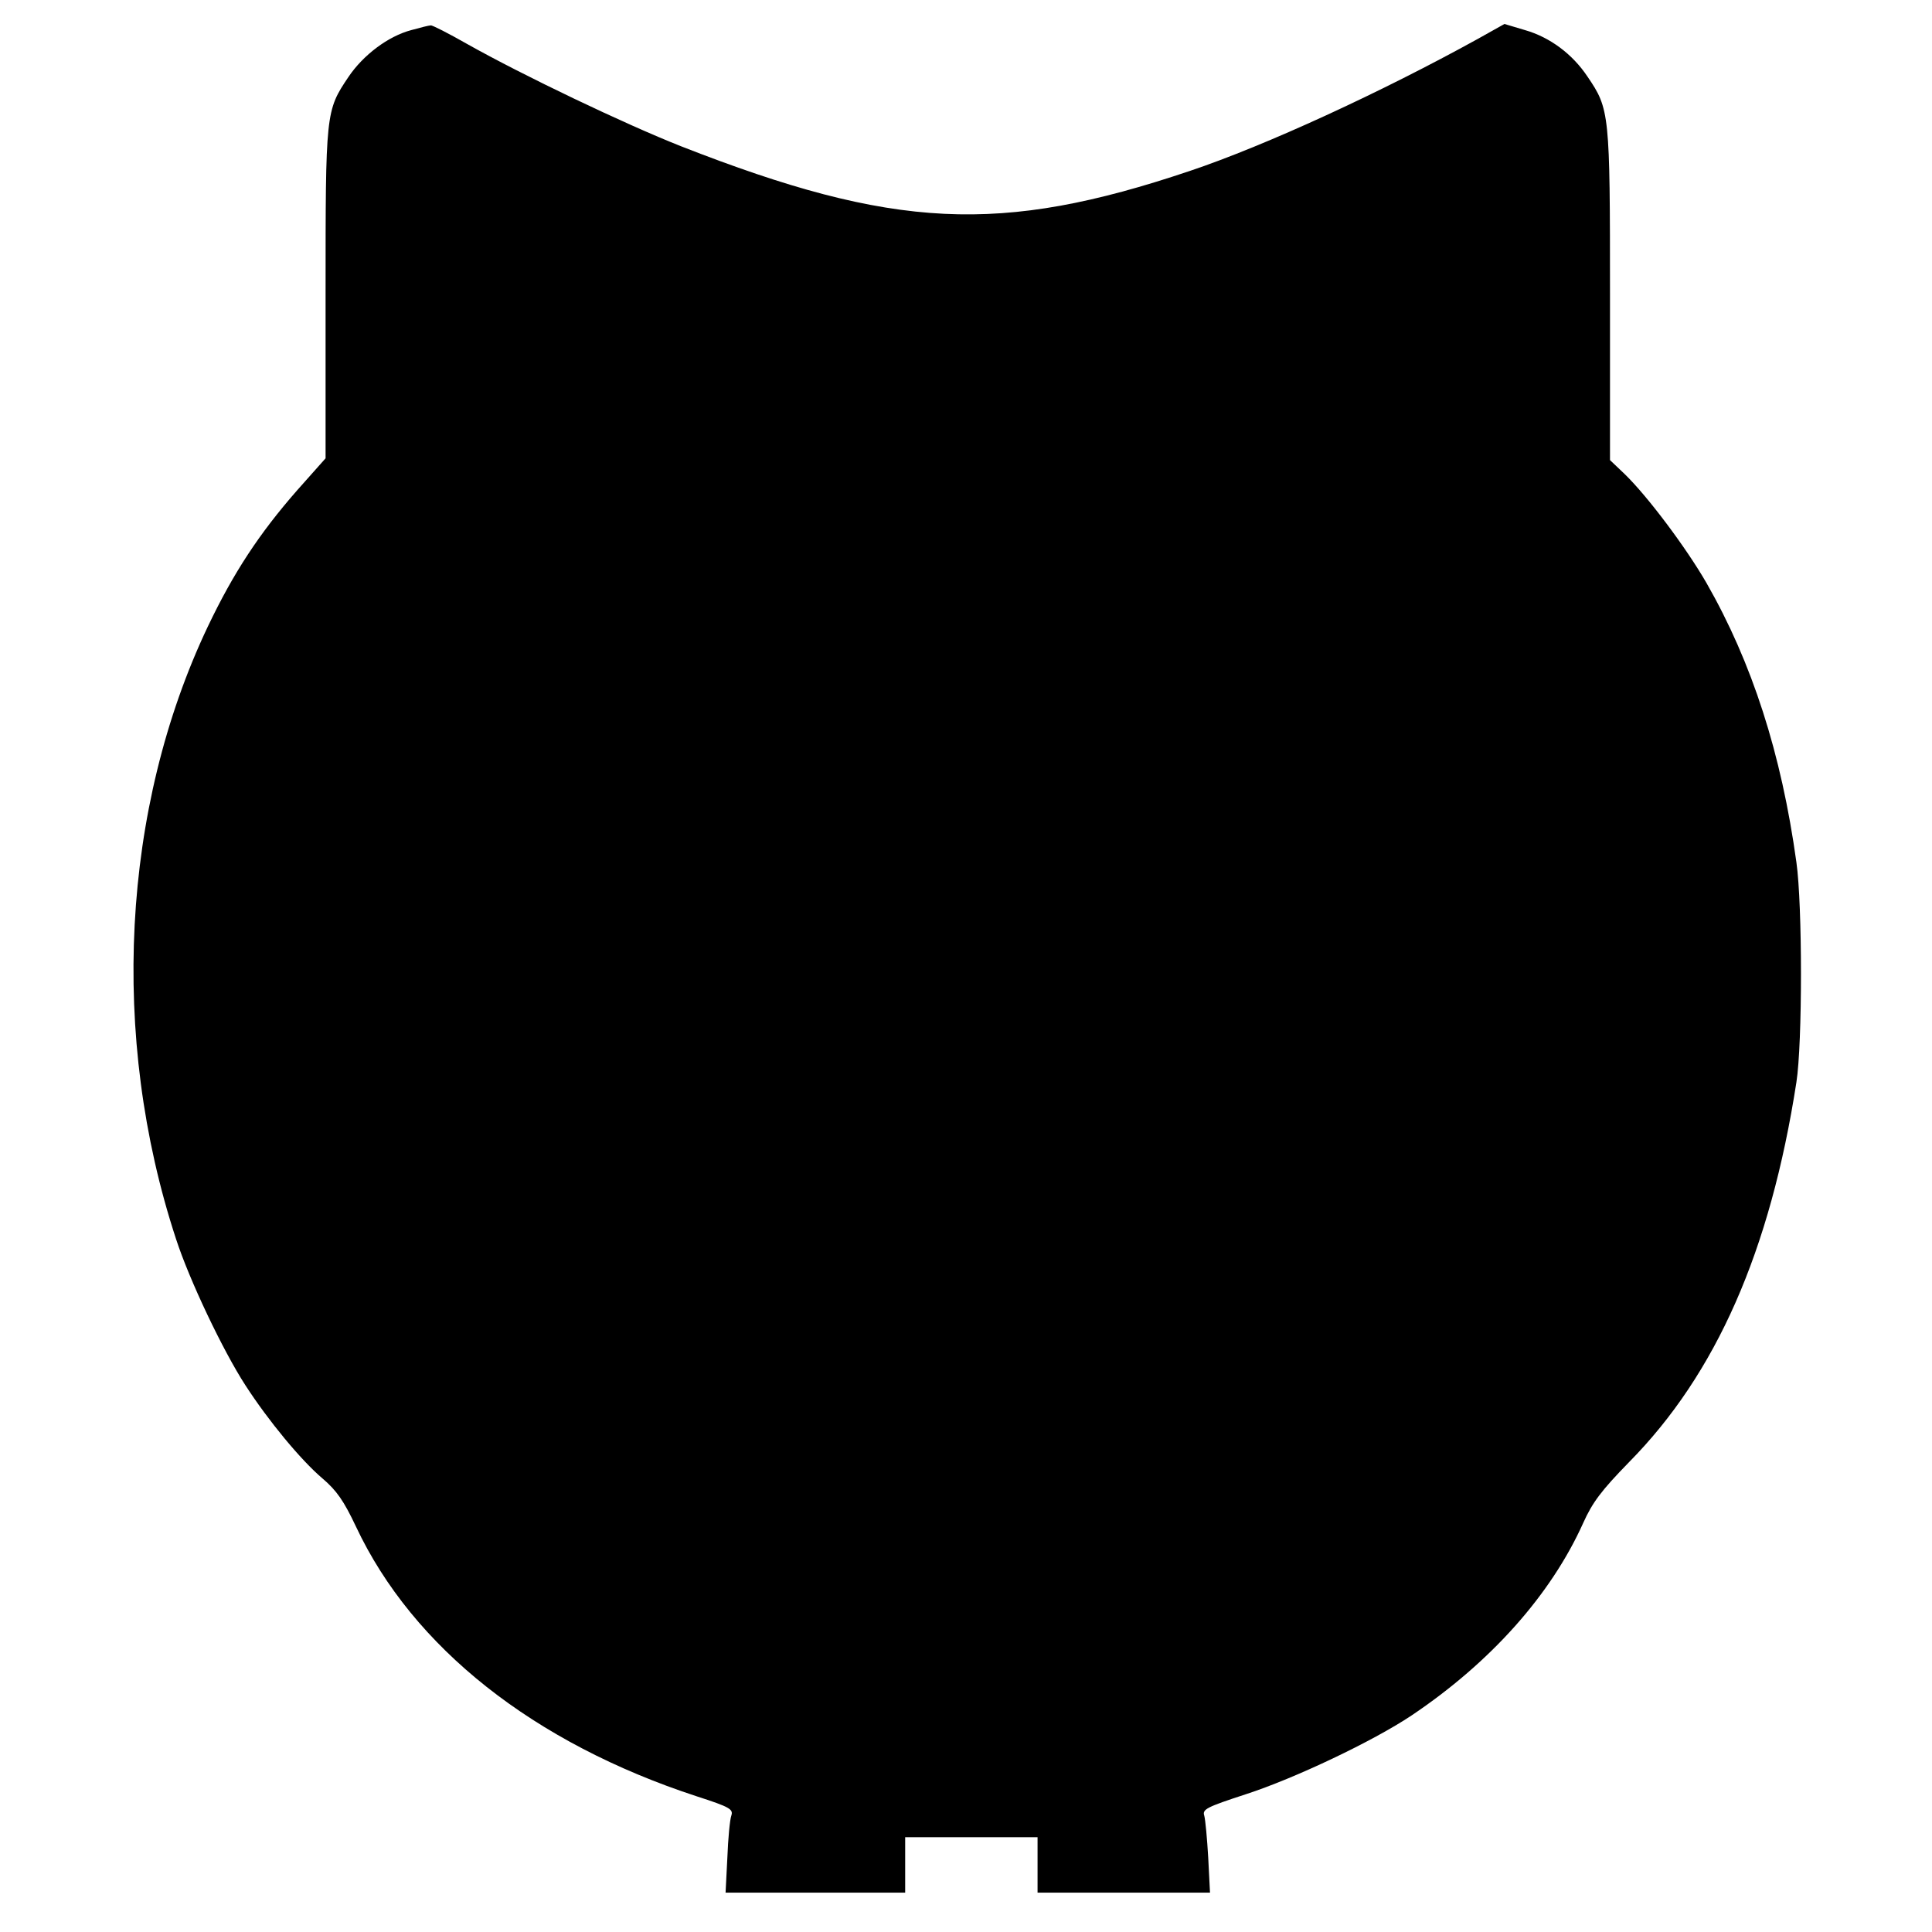
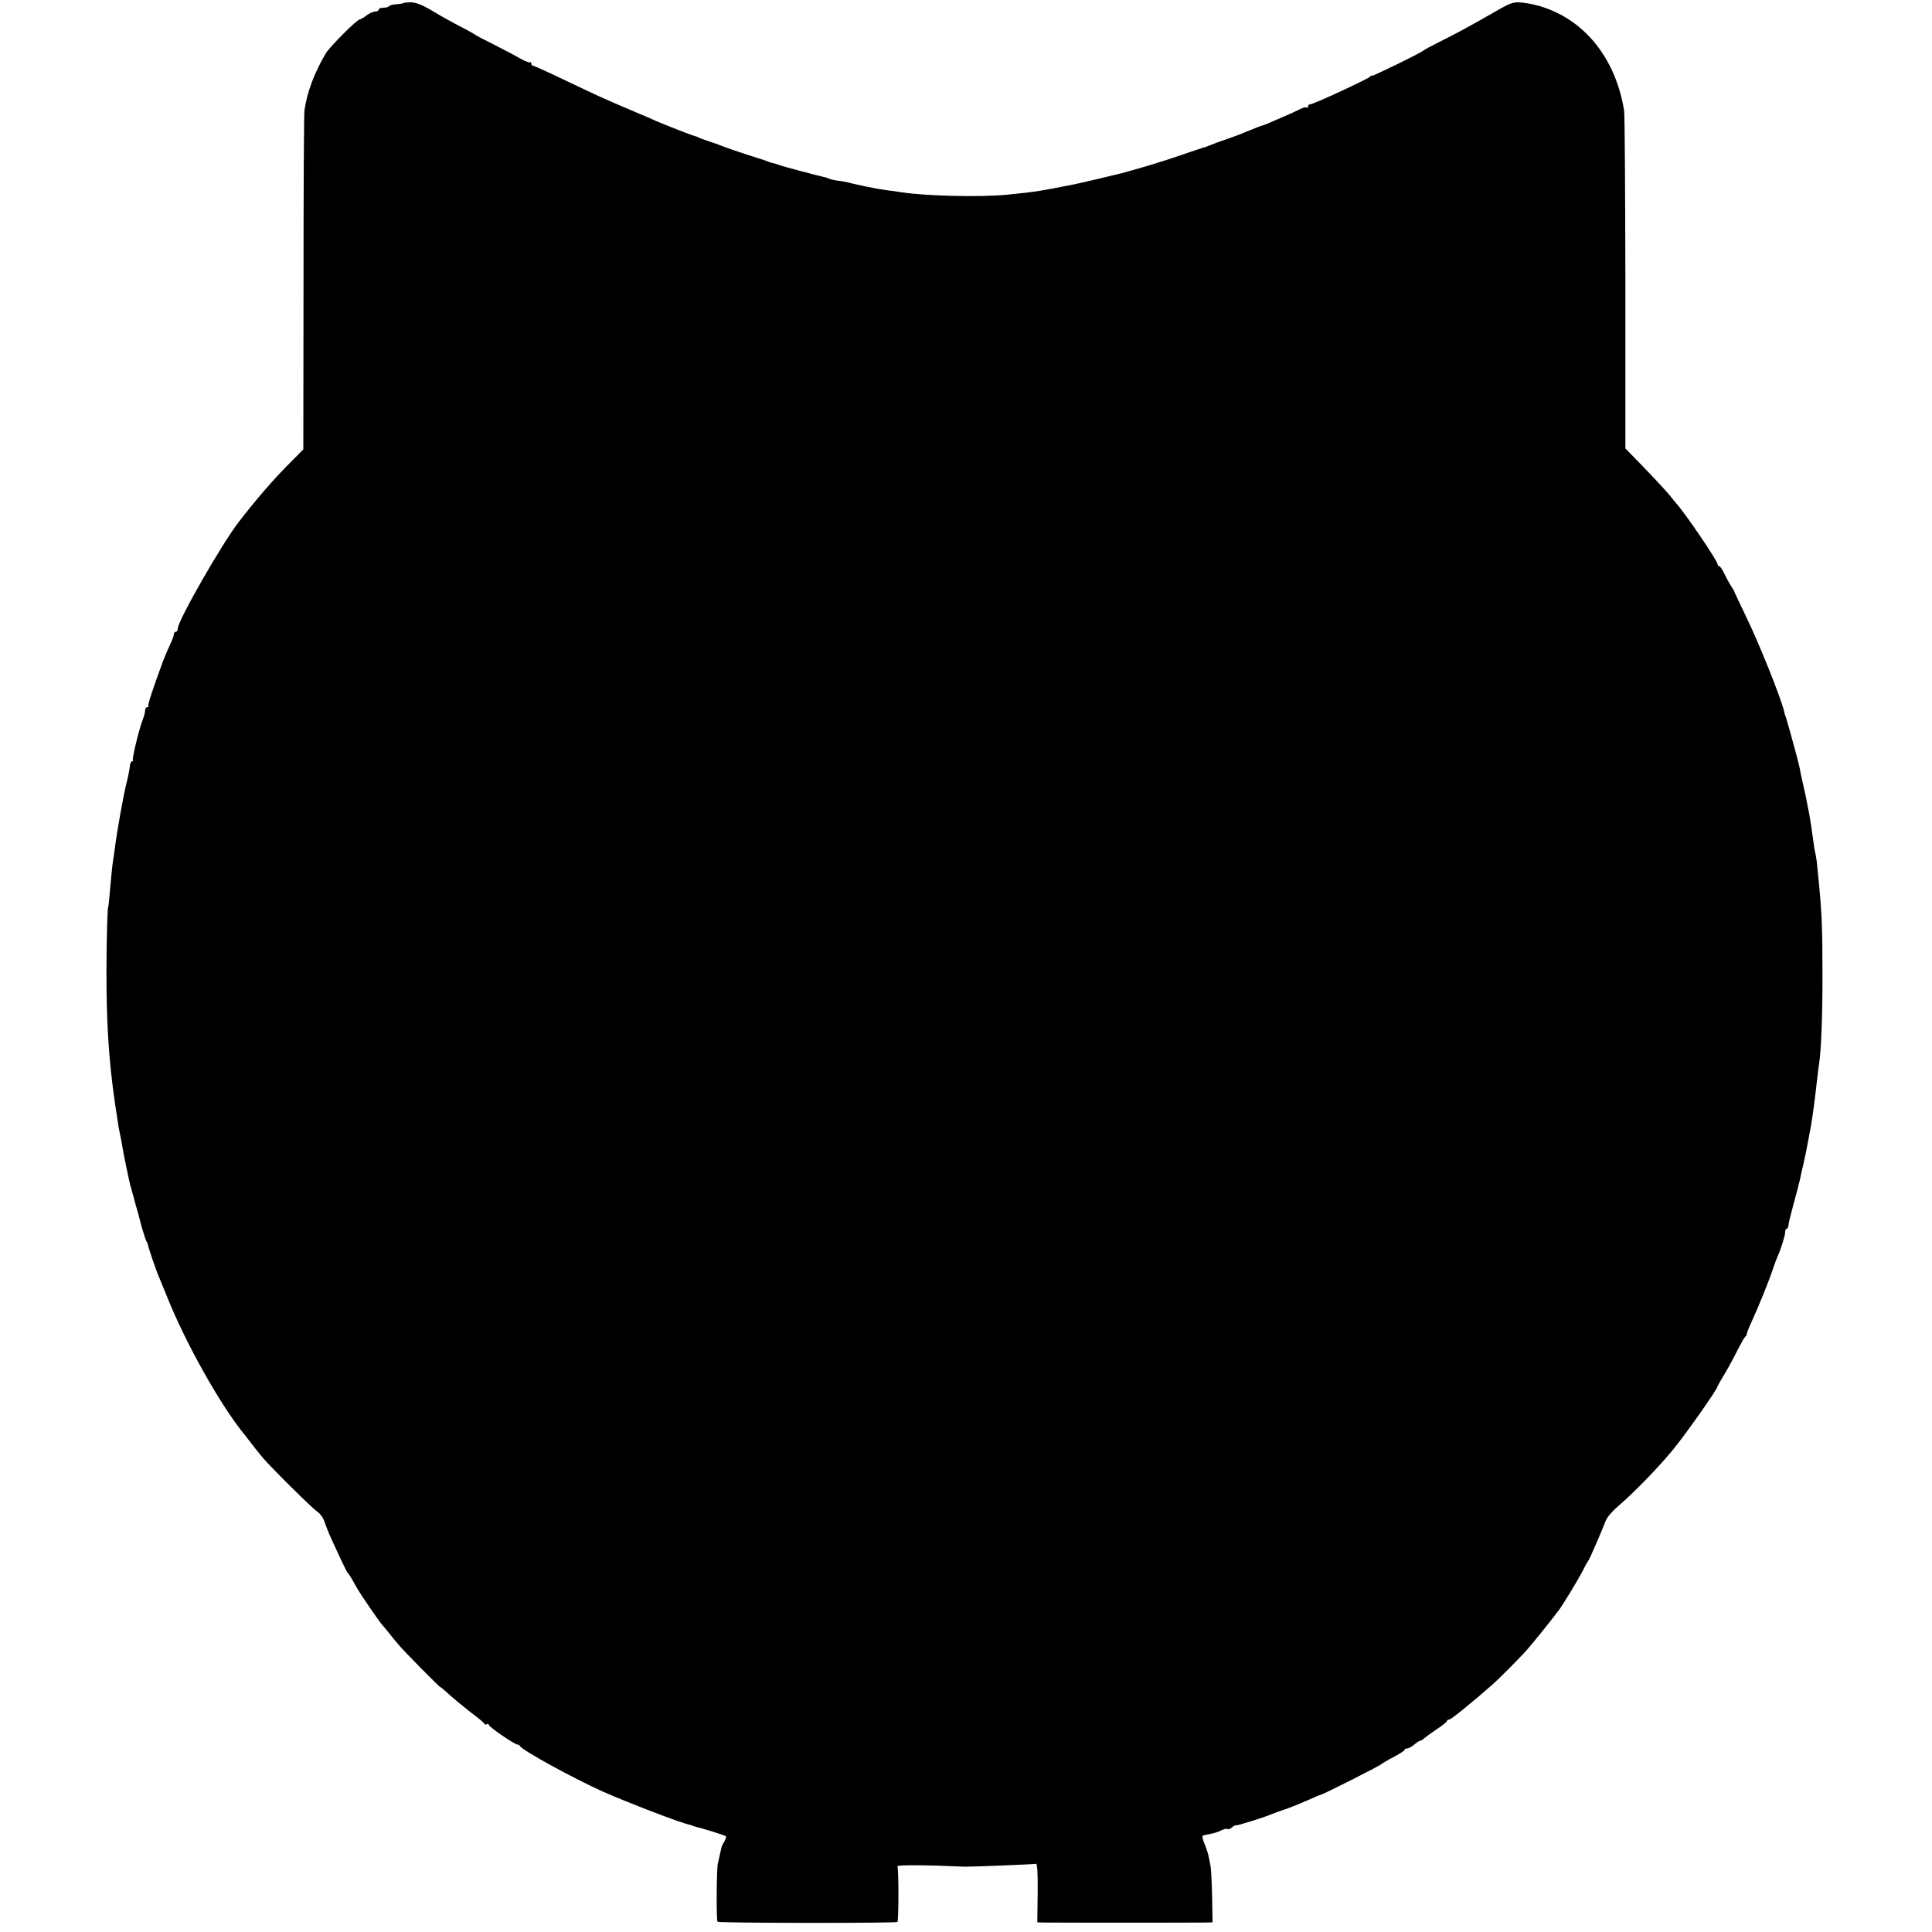
- <svg xmlns="http://www.w3.org/2000/svg" version="1.0" width="540pt" height="540pt" viewBox="0 0 540 540" preserveAspectRatio="xMidYMid meet">
-   <g transform="translate(0,540) scale(0.1,-0.1)" fill="#000000" stroke="none">
-     <path d="M1150 5316 c-65 -17 -135 -70 -176 -131 -64 -95 -64 -99 -64 -607 l0 -459 -80 -90 c-105 -120 -177 -229 -249 -380 -241 -507 -275 -1146 -89 -1712 37 -114 131 -312 194 -409 64 -99 155 -209 215 -260 40 -34 60 -63 94 -135 159 -338 497 -605 953 -754 93 -30 102 -36 96 -54 -4 -11 -9 -64 -11 -117 l-5 -98 251 0 251 0 0 78 0 77 185 0 185 0 0 -77 0 -78 241 0 241 0 -5 98 c-3 53 -8 106 -11 117 -6 18 6 24 116 60 136 44 355 148 463 220 222 149 390 338 480 538 26 58 51 91 128 170 244 247 395 591 468 1062 17 109 17 495 0 615 -42 304 -124 558 -251 780 -57 99 -165 243 -229 305 l-41 39 0 461 c0 509 -1 520 -63 611 -42 63 -105 110 -175 130 l-57 17 -75 -42 c-268 -148 -593 -298 -805 -369 -529 -178 -826 -164 -1421 69 -157 62 -442 198 -600 287 -51 29 -96 52 -100 51 -5 0 -29 -6 -54 -13z" />
+ <svg xmlns="http://www.w3.org/2000/svg" version="1.0" width="1000pt" height="1000pt" viewBox="0 0 1000 1000" preserveAspectRatio="xMidYMid meet">
+   <g transform="translate(0,1000) scale(0.1,-0.1)" fill="#000000" stroke="none">
+     <path d="M2088 9984 c-2 -2 -19 -5 -37 -6 -18 -1 -35 -6 -37 -10 -3 -4 -16 -8 -30 -8 -13 0 -24 -4 -24 -10 0 -5 -8 -10 -19 -10 -10 0 -30 -9 -44 -20 -14 -11 -29 -20 -34 -20 -15 0 -155 -141 -176 -175 -59 -100 -96 -196 -111 -295 -3 -14 -5 -414 -5 -891 l-1 -865 -89 -90 c-72 -73 -154 -168 -244 -284 -88 -113 -317 -513 -317 -554 0 -9 -4 -16 -10 -16 -5 0 -10 -6 -10 -13 0 -7 -9 -31 -20 -54 -10 -22 -26 -58 -34 -79 -56 -152 -83 -234 -78 -239 3 -3 1 -5 -5 -5 -5 0 -10 -6 -11 -12 -1 -16 -7 -38 -15 -58 -16 -40 -55 -199 -49 -204 3 -3 1 -6 -4 -6 -5 0 -11 -12 -12 -26 -1 -14 -8 -51 -16 -82 -16 -61 -51 -258 -61 -338 -3 -27 -8 -58 -10 -69 -3 -18 -11 -94 -20 -200 -2 -22 -4 -40 -5 -40 -4 0 -8 -157 -9 -315 -1 -278 12 -480 44 -700 2 -14 6 -43 10 -65 3 -23 8 -52 10 -65 10 -47 17 -85 20 -105 5 -31 36 -179 40 -193 3 -7 5 -16 6 -20 1 -4 11 -38 21 -77 11 -38 21 -74 22 -80 8 -34 29 -102 34 -110 4 -5 7 -14 8 -20 3 -16 44 -137 59 -170 7 -16 26 -64 43 -105 94 -233 267 -542 389 -695 5 -5 24 -30 43 -55 19 -25 46 -58 60 -75 44 -52 256 -262 283 -280 14 -9 31 -33 37 -53 7 -20 22 -59 35 -87 13 -27 35 -77 51 -110 15 -33 30 -62 33 -65 6 -5 20 -28 46 -75 20 -36 115 -175 138 -201 7 -7 23 -27 37 -45 14 -17 33 -41 43 -52 27 -33 217 -225 217 -220 0 2 19 -14 43 -36 23 -21 74 -63 112 -93 39 -29 72 -56 73 -61 2 -4 8 -5 13 -1 5 3 9 1 9 -4 0 -10 134 -102 149 -102 5 0 11 -4 13 -8 8 -20 280 -169 428 -235 126 -56 401 -162 450 -172 8 -2 15 -4 15 -5 0 -1 7 -3 15 -5 39 -9 153 -45 157 -49 3 -2 -1 -15 -8 -28 -7 -12 -14 -25 -14 -28 -1 -3 -4 -18 -8 -35 -4 -16 -9 -40 -12 -53 -6 -35 -8 -292 -1 -299 6 -7 925 -8 931 -1 7 7 7 276 0 288 -5 8 155 7 350 -2 21 -1 356 12 367 15 7 1 10 -45 9 -150 l-2 -153 33 -1 c38 -1 784 -1 839 0 l35 1 -2 133 c-2 72 -5 146 -9 162 -3 17 -8 41 -11 54 -3 13 -12 40 -20 59 -8 19 -12 37 -10 39 2 3 19 7 37 10 19 3 46 11 60 19 15 7 29 10 32 7 4 -3 14 0 23 8 10 8 19 13 21 11 4 -3 143 40 188 59 17 7 35 13 40 15 31 9 99 36 148 58 31 14 59 26 62 26 10 0 309 151 315 159 3 3 31 20 62 36 32 17 58 33 58 38 0 4 6 7 13 7 8 0 24 9 37 20 13 11 27 20 31 20 4 0 14 6 21 13 7 6 37 28 65 47 29 19 53 38 53 43 0 4 5 7 12 7 9 0 114 85 222 180 30 26 120 116 172 172 24 26 124 149 172 213 23 31 94 148 119 195 15 30 30 57 33 60 6 5 69 151 90 206 6 18 34 51 62 75 87 75 201 192 283 290 62 74 235 319 235 333 0 2 17 33 38 67 21 35 51 91 67 124 17 33 34 63 38 66 5 3 8 9 8 13 -1 3 10 32 25 64 36 78 92 217 110 272 8 25 19 54 24 65 17 36 40 110 40 128 0 9 4 17 8 17 4 0 8 8 9 18 0 9 11 53 23 97 12 44 24 88 26 97 2 10 6 28 10 40 3 13 7 32 9 43 3 11 7 30 10 42 12 53 15 71 25 123 6 30 12 64 14 75 7 38 22 153 31 235 3 30 8 66 10 80 11 62 19 265 18 480 0 216 -3 302 -19 465 -4 33 -7 74 -9 90 -1 17 -5 41 -8 55 -4 14 -8 43 -11 65 -6 48 -16 111 -22 145 -3 14 -7 36 -10 50 -2 14 -11 57 -20 95 -9 39 -18 81 -20 95 -5 26 -62 233 -71 260 -4 8 -7 20 -8 26 -15 67 -129 352 -198 494 -33 69 -61 127 -61 130 -1 3 -9 16 -18 30 -9 14 -24 42 -34 63 -10 20 -21 37 -26 37 -4 0 -8 5 -8 10 0 17 -169 266 -215 316 -5 6 -21 26 -35 43 -14 17 -70 78 -126 136 l-101 104 0 858 c-1 472 -3 874 -7 893 -43 260 -194 455 -410 530 -32 12 -82 23 -112 26 -51 5 -59 3 -141 -44 -132 -76 -210 -118 -293 -159 -41 -21 -77 -40 -80 -43 -9 -11 -264 -135 -268 -132 -3 2 -8 0 -11 -5 -8 -11 -293 -143 -309 -143 -7 0 -12 -5 -12 -12 0 -6 -3 -8 -6 -5 -4 4 -19 0 -33 -7 -14 -7 -37 -18 -51 -24 -88 -39 -141 -61 -143 -61 -3 1 -46 -16 -92 -35 -22 -10 -65 -26 -95 -36 -30 -10 -68 -24 -85 -31 -16 -7 -34 -13 -40 -14 -5 -2 -52 -17 -104 -35 -52 -18 -99 -33 -105 -35 -6 -1 -18 -5 -26 -8 -13 -5 -138 -41 -182 -53 -74 -18 -208 -50 -248 -58 -187 -37 -193 -38 -350 -54 -139 -13 -414 -7 -545 13 -16 3 -46 7 -65 9 -38 5 -81 13 -120 21 -14 3 -36 8 -50 11 -14 3 -32 7 -41 10 -9 2 -33 7 -54 9 -20 3 -41 8 -46 11 -5 3 -18 7 -29 9 -30 6 -213 55 -230 62 -8 3 -19 7 -25 8 -5 0 -17 4 -25 7 -8 4 -60 21 -115 38 -55 18 -113 38 -130 45 -16 7 -48 18 -70 25 -22 7 -44 15 -50 19 -5 3 -14 6 -20 7 -10 2 -141 53 -200 78 -16 8 -75 33 -130 56 -147 63 -165 71 -339 154 -87 42 -163 76 -167 76 -5 0 -9 5 -9 12 0 6 -3 9 -6 5 -3 -3 -27 7 -53 21 -25 15 -87 47 -136 72 -50 25 -92 47 -95 50 -3 3 -27 16 -53 30 -71 37 -115 61 -183 102 -40 23 -74 36 -97 36 -20 0 -37 -2 -39 -4z" />
  </g>
</svg>
